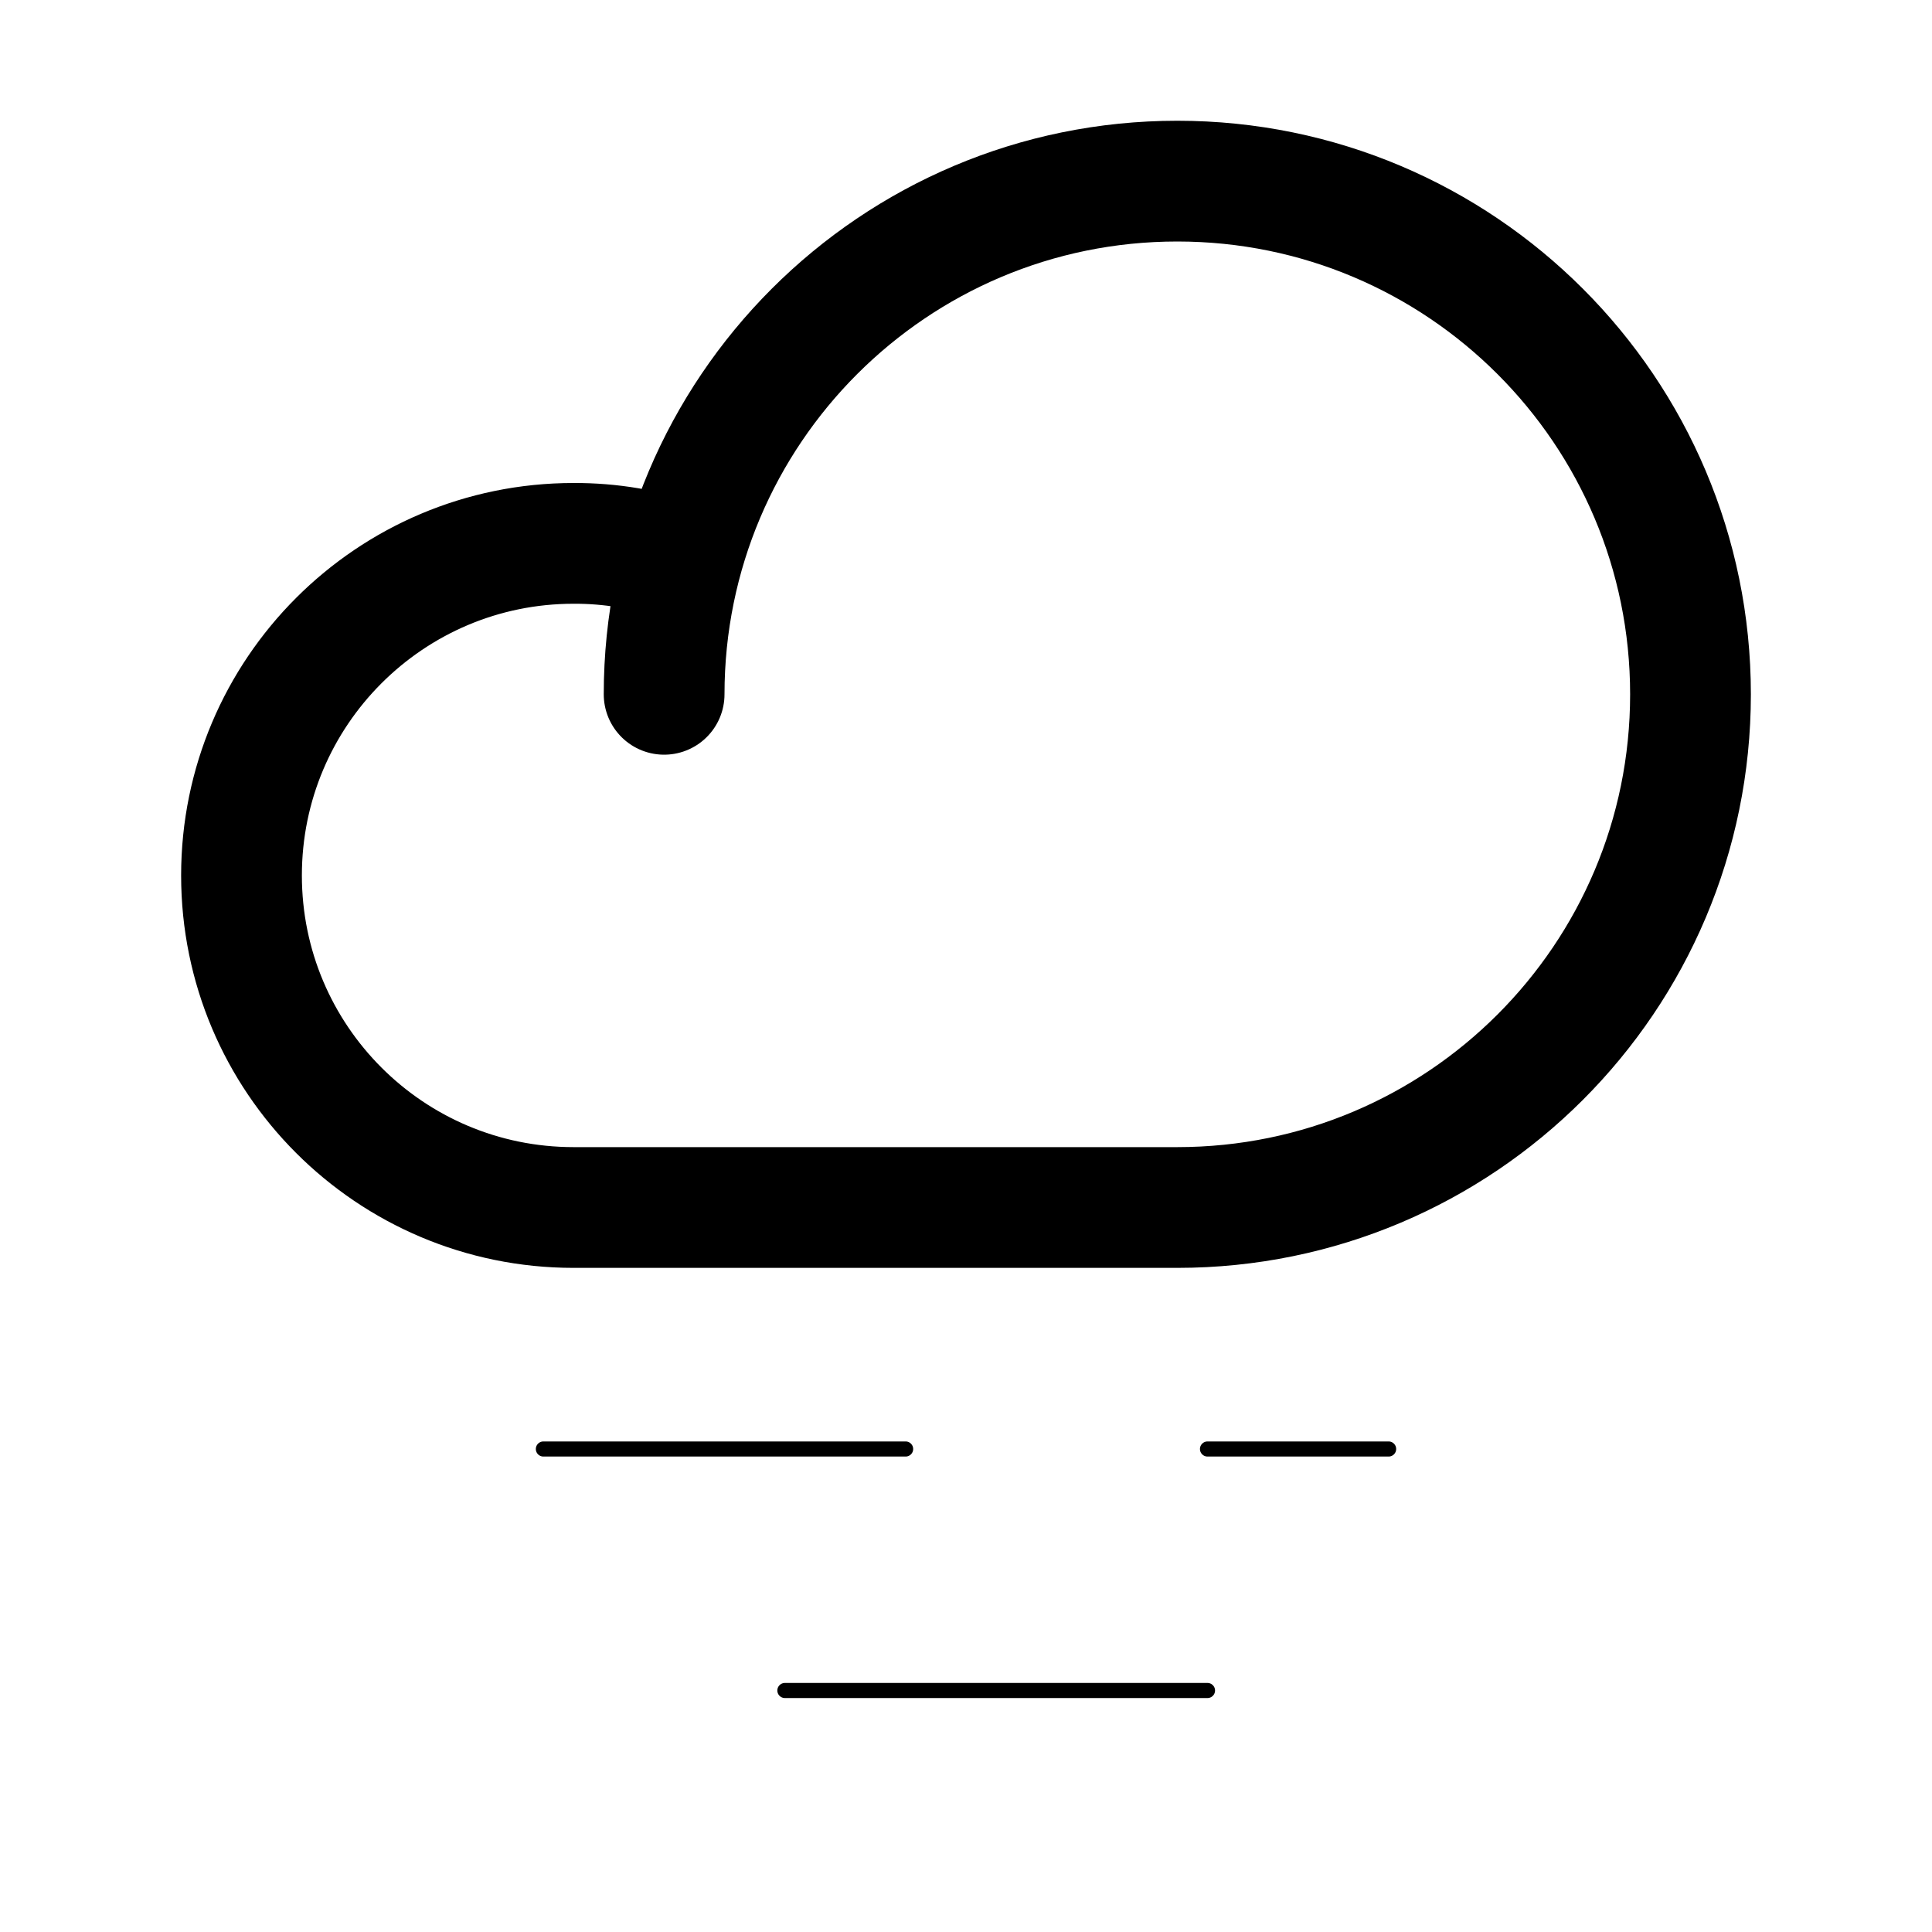
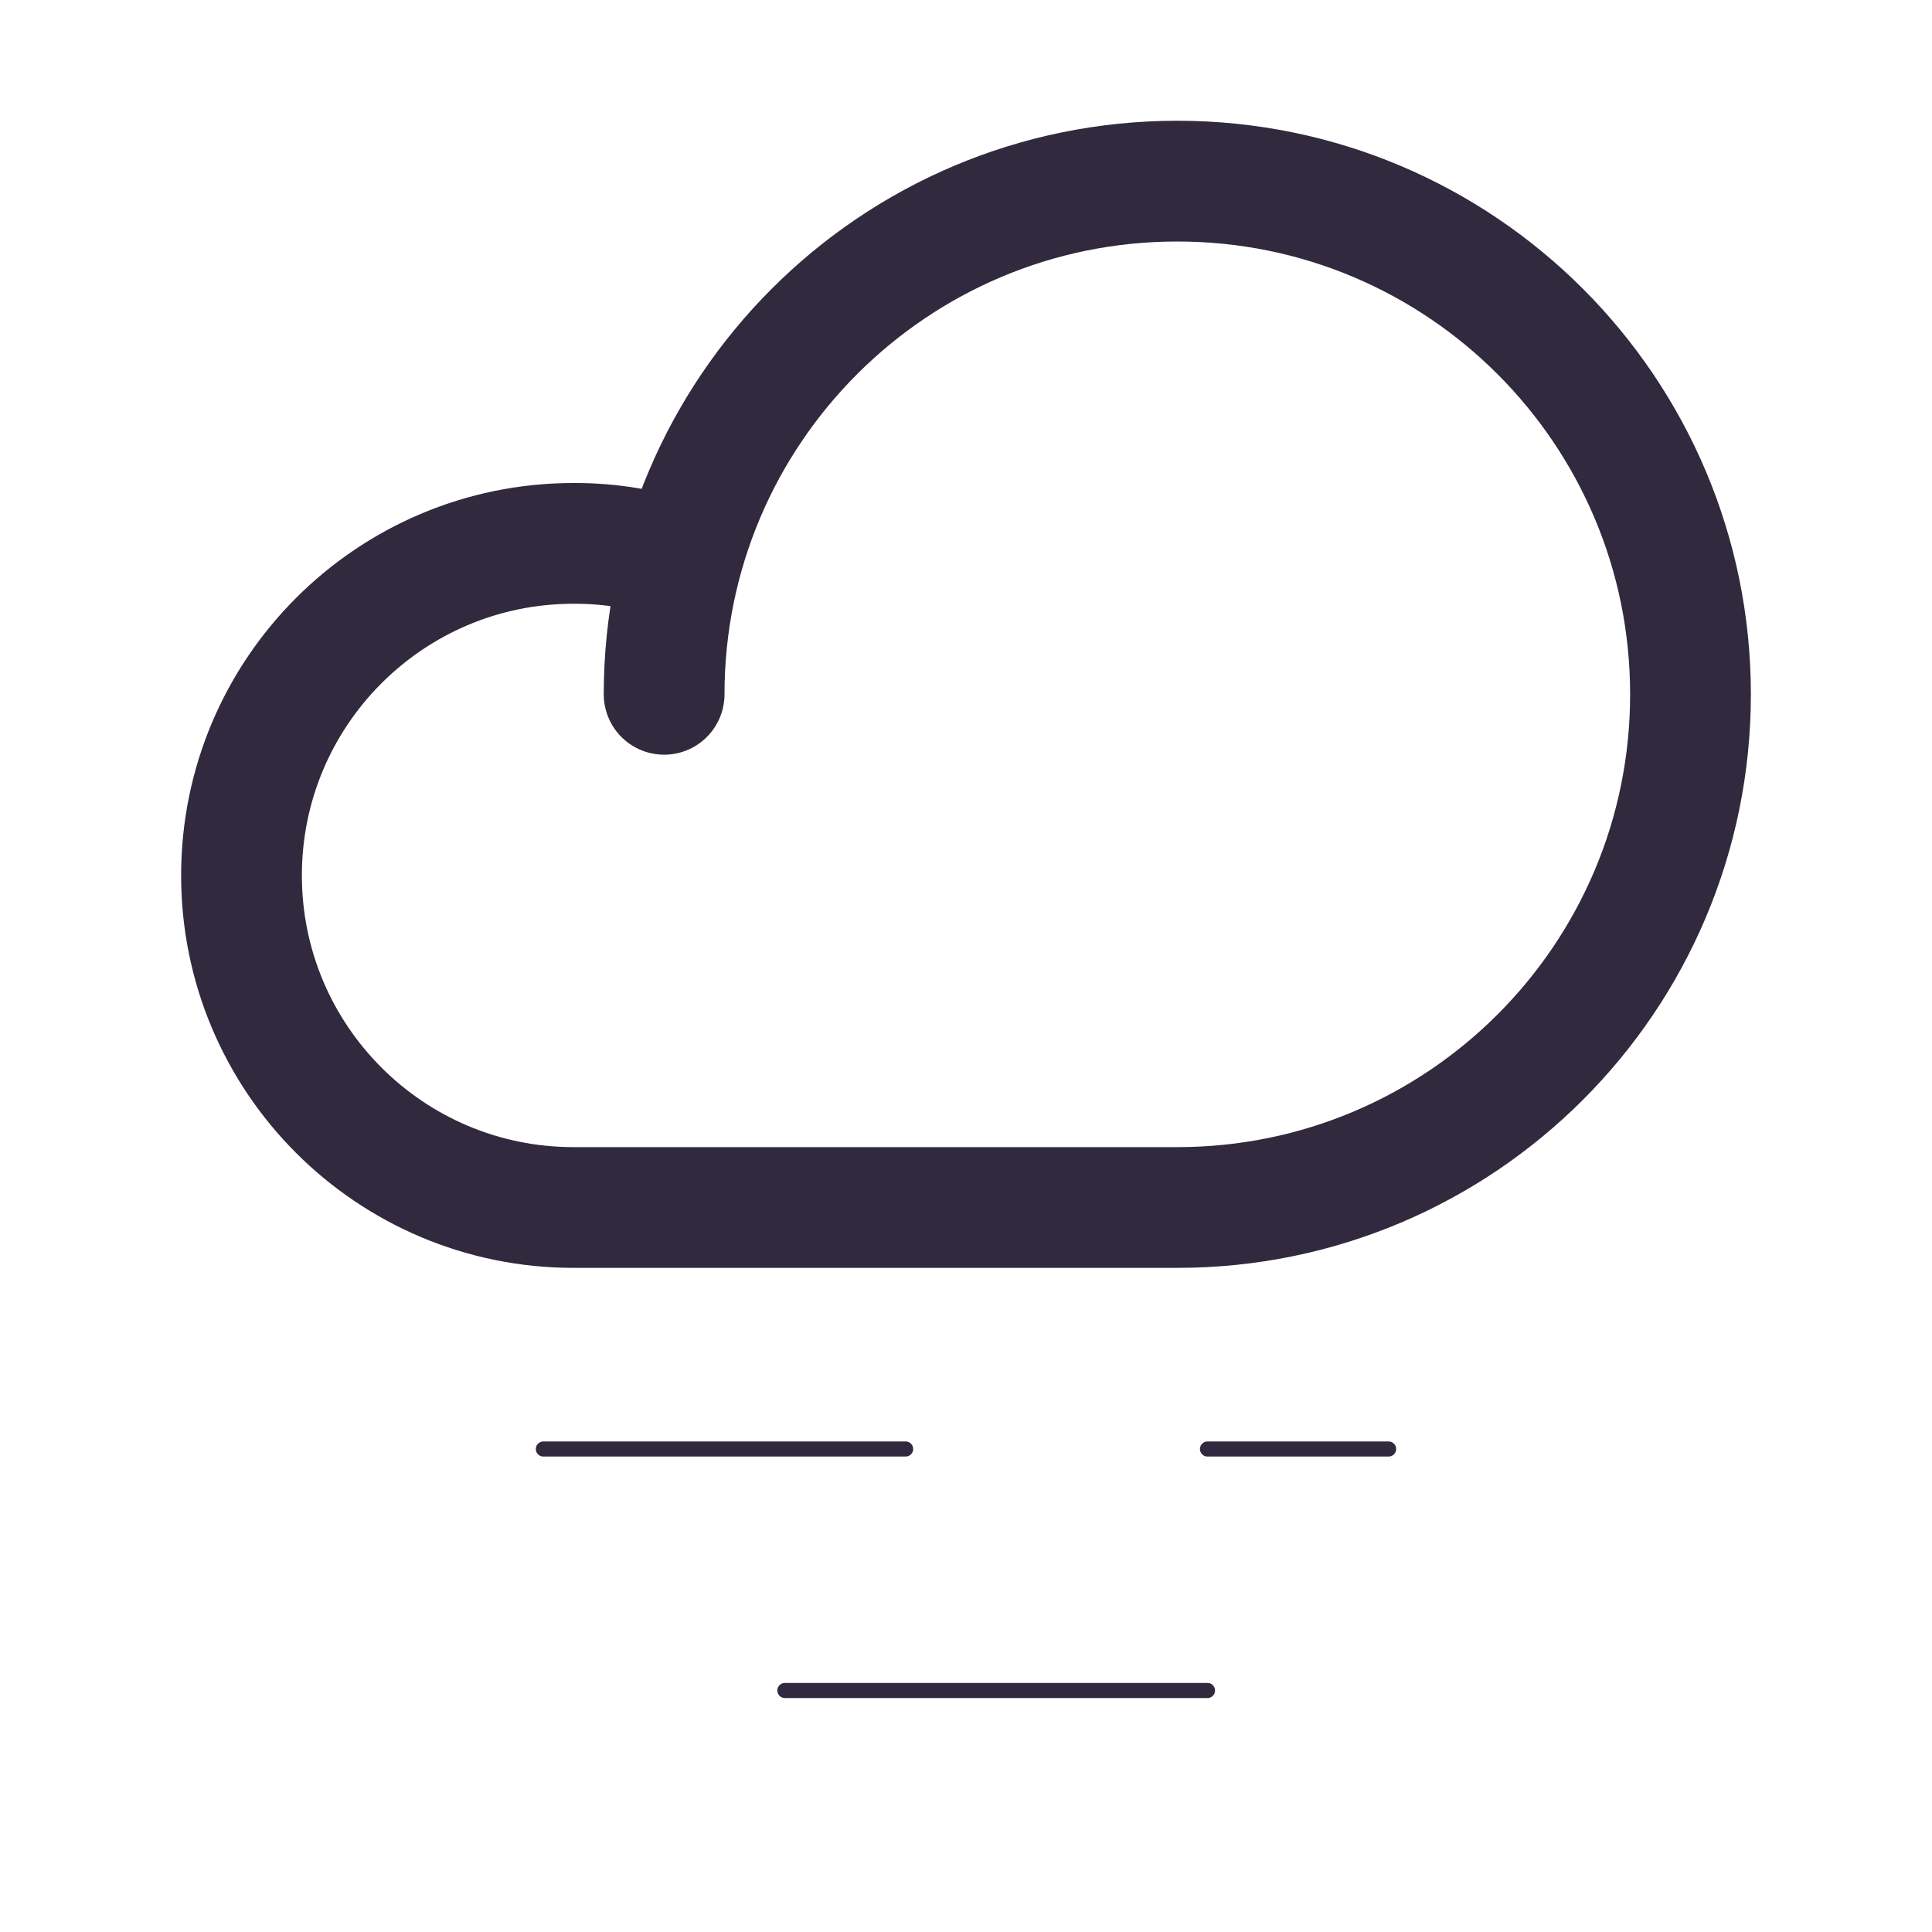
- <svg xmlns="http://www.w3.org/2000/svg" width="192" height="192" fill="#000000" viewBox="0 0 256 256" style="user-select: auto;">
+ <svg xmlns="http://www.w3.org/2000/svg" width="192" height="192" fill="#31293d" viewBox="0 0 256 256" style="user-select: auto;">
  <rect width="256" height="256" fill="none" style="user-select: auto;" />
-   <line x1="120" y1="192" x2="72" y2="192" fill="none" stroke="#000000" stroke-linecap="round" stroke-linejoin="round" stroke-width="2" style="user-select: auto;" />
-   <line x1="184" y1="192" x2="160" y2="192" fill="none" stroke="#000000" stroke-linecap="round" stroke-linejoin="round" stroke-width="2" style="user-select: auto;" />
-   <line x1="160" y1="224" x2="104" y2="224" fill="none" stroke="#000000" stroke-linecap="round" stroke-linejoin="round" stroke-width="2" style="user-select: auto;" />
-   <path d="M88,92a68,68,0,1,1,68,68H76a44,44,0,0,1,0-88,42.5,42.5,0,0,1,14.3,2.4" fill="none" stroke="#000000" stroke-linecap="round" stroke-linejoin="round" stroke-width="16" style="user-select: auto;" />
+   <line x1="120" y1="192" x2="72" y2="192" fill="none" stroke="#31293d" stroke-linecap="round" stroke-linejoin="round" stroke-width="2" style="user-select: auto;" />
+   <line x1="184" y1="192" x2="160" y2="192" fill="none" stroke="#31293d" stroke-linecap="round" stroke-linejoin="round" stroke-width="2" style="user-select: auto;" />
+   <line x1="160" y1="224" x2="104" y2="224" fill="none" stroke="#31293d" stroke-linecap="round" stroke-linejoin="round" stroke-width="2" style="user-select: auto;" />
+   <path d="M88,92a68,68,0,1,1,68,68H76a44,44,0,0,1,0-88,42.5,42.5,0,0,1,14.3,2.4" fill="none" stroke="#31293d" stroke-linecap="round" stroke-linejoin="round" stroke-width="16" style="user-select: auto;" />
</svg>
